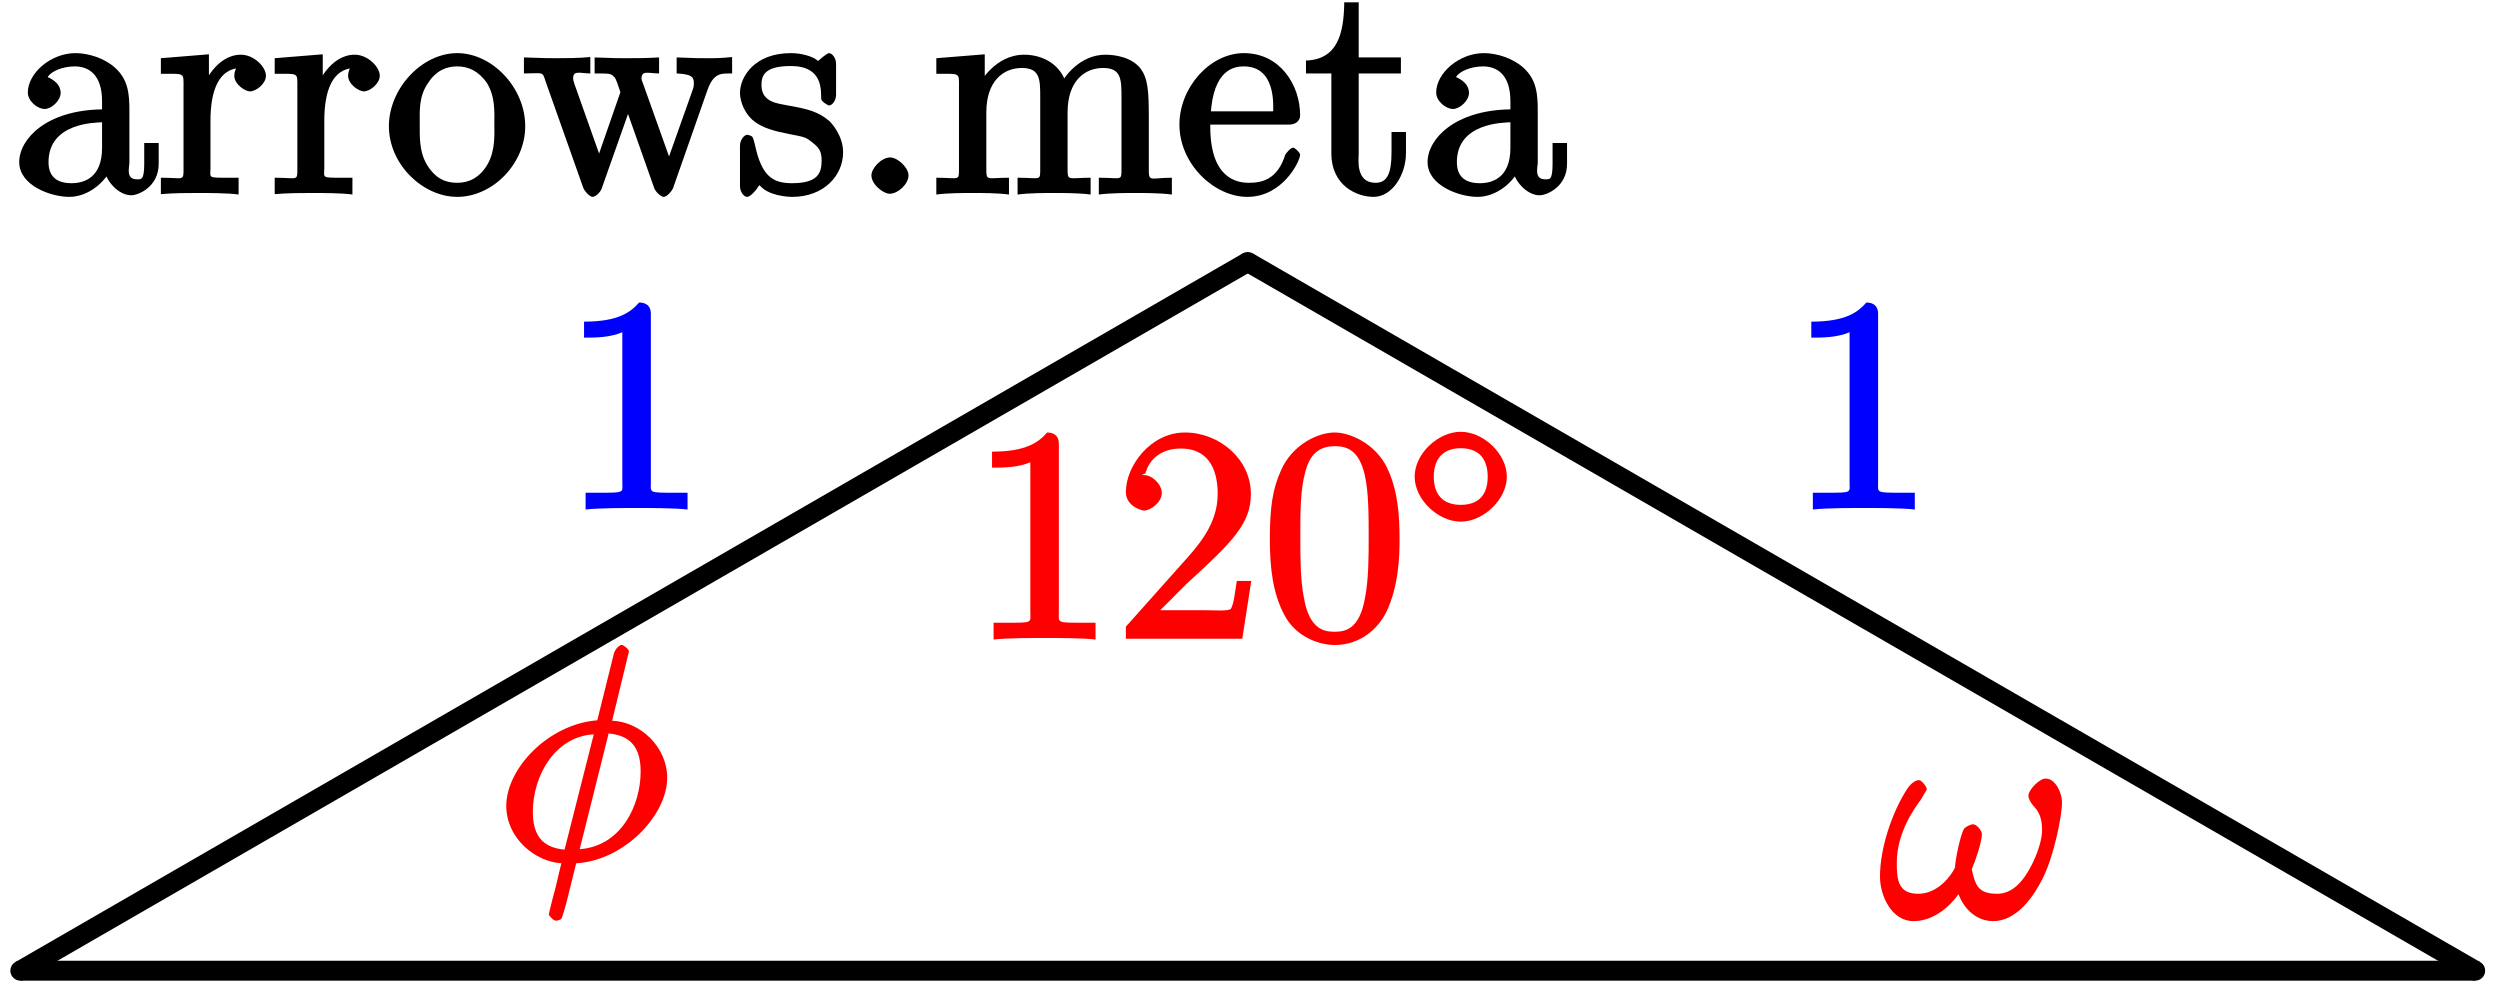
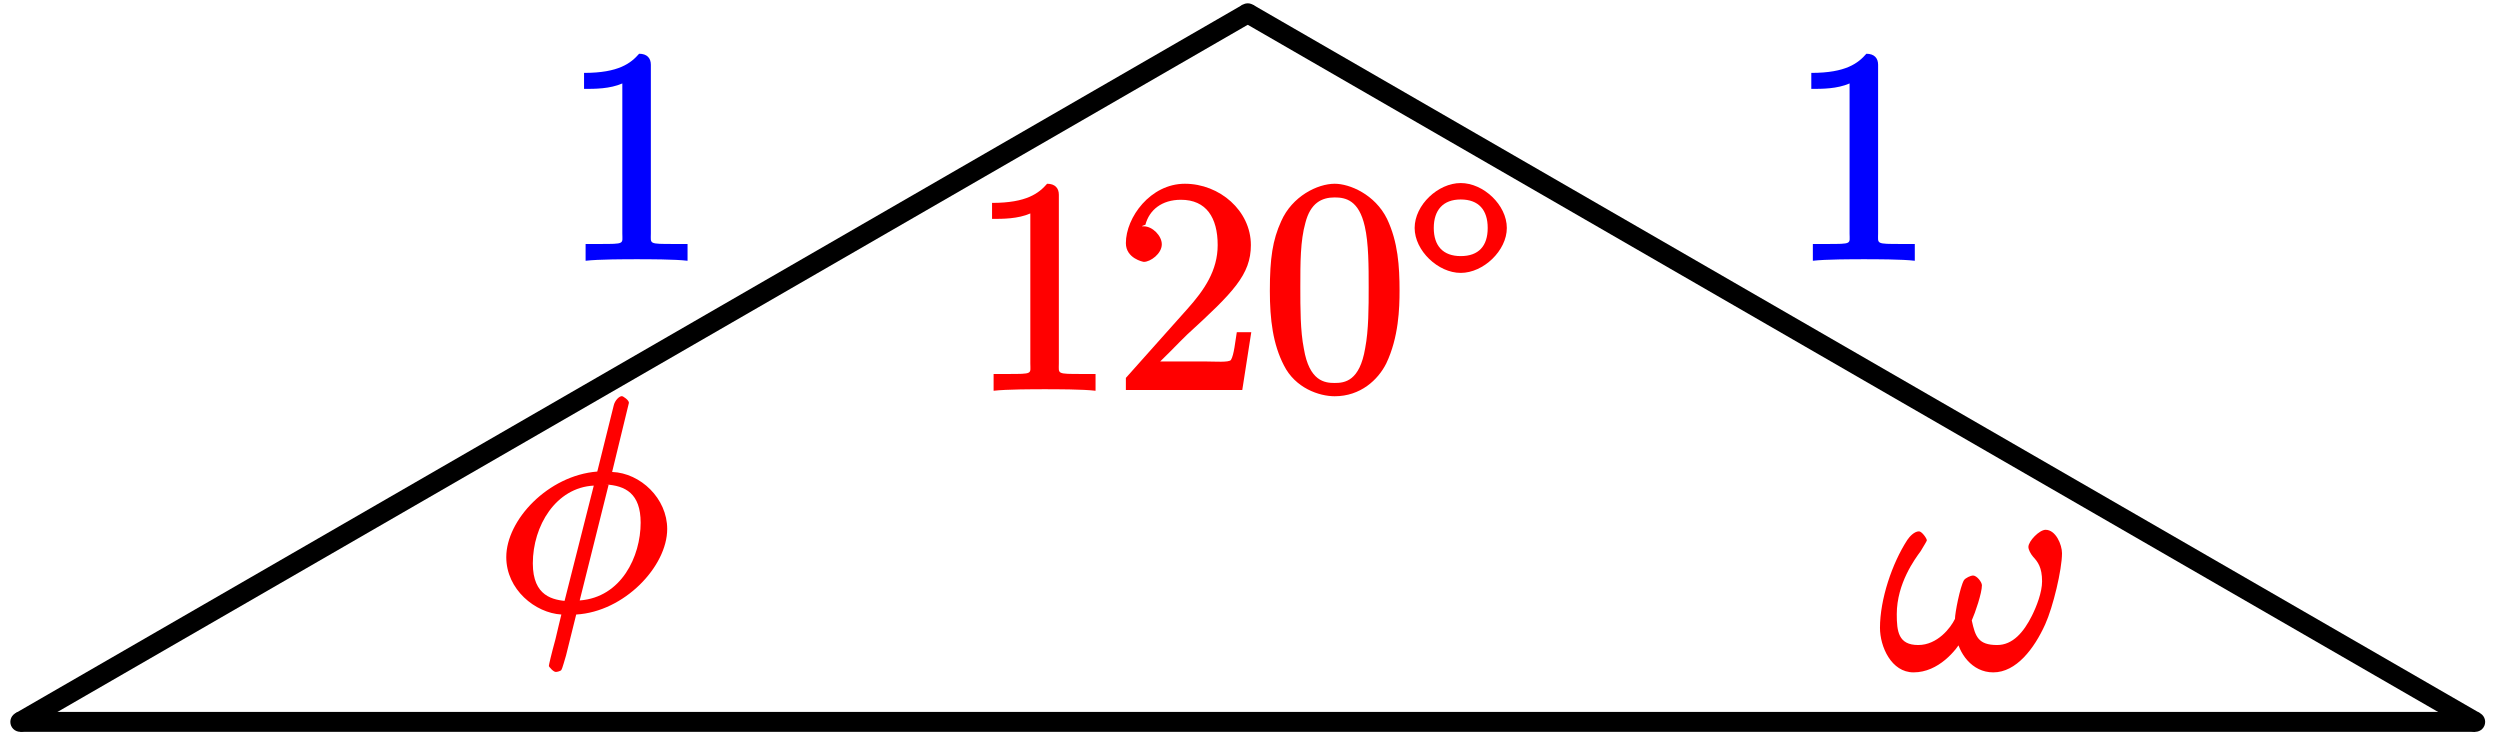
- <svg xmlns="http://www.w3.org/2000/svg" xmlns:xlink="http://www.w3.org/1999/xlink" width="100pt" height="40pt" viewBox="0 0 100 40" version="1.1">
+ <svg xmlns="http://www.w3.org/2000/svg" xmlns:xlink="http://www.w3.org/1999/xlink" width="100pt" height="30pt" viewBox="0 0 100 30" version="1.1">
  <defs>
    <g>
      <symbol overflow="visible" id="glyph0-0">
        <path style="stroke:none;" d="" />
      </symbol>
      <symbol overflow="visible" id="glyph0-1">
-         <path style="stroke:none;" d="M 4.766 -3.328 C 4.766 -3.984 4.719 -4.562 4.203 -5.031 C 3.781 -5.422 3.125 -5.625 2.609 -5.625 C 1.625 -5.625 0.703 -4.828 0.703 -4.047 C 0.703 -3.703 1.094 -3.391 1.375 -3.391 C 1.656 -3.391 2.016 -3.734 2.016 -4.031 C 2.016 -4.516 1.438 -4.672 1.5 -4.672 C 1.641 -4.906 2.109 -5.094 2.578 -5.094 C 3.125 -5.094 3.672 -4.781 3.672 -3.703 L 3.672 -3.375 C 1.438 -3.344 0.359 -2.188 0.359 -1.266 C 0.359 -0.328 1.625 0.125 2.359 0.125 C 3.141 0.125 3.844 -0.5 4.062 -1.078 L 3.734 -1.078 C 3.797 -0.516 4.328 0.062 4.844 0.062 C 5.094 0.062 5.938 -0.25 5.938 -1.203 L 5.938 -2.031 L 5.359 -2.031 L 5.359 -1.203 C 5.359 -0.531 5.234 -0.578 5.062 -0.578 C 4.609 -0.578 4.766 -1.062 4.766 -1.25 Z M 3.672 -1.828 C 3.672 -0.656 2.969 -0.422 2.453 -0.422 C 1.859 -0.422 1.531 -0.688 1.531 -1.266 C 1.531 -2.844 3.406 -2.844 3.672 -2.859 Z M 3.672 -1.828 " />
+         <path style="stroke:none;" d="M 3.594 -7.812 C 3.594 -8.078 3.438 -8.25 3.125 -8.25 C 2.797 -7.875 2.312 -7.484 0.922 -7.484 L 0.922 -6.844 C 1.359 -6.844 1.953 -6.844 2.453 -7.062 L 2.453 -1.062 C 2.453 -0.641 2.578 -0.641 1.531 -0.641 L 0.984 -0.641 L 0.984 0.031 C 1.484 -0.031 2.641 -0.031 3.031 -0.031 C 3.438 -0.031 4.578 -0.031 5.062 0.031 L 5.062 -0.641 L 4.531 -0.641 C 3.484 -0.641 3.594 -0.641 3.594 -1.062 Z M 3.594 -7.812 " />
      </symbol>
      <symbol overflow="visible" id="glyph0-2">
-         <path style="stroke:none;" d="M 2.156 -2.922 C 2.156 -4.094 2.469 -5.031 3.391 -5.031 C 3.484 -5.031 3.516 -5.031 3.562 -5.016 L 3.438 -5.266 C 3.344 -5.219 3.109 -5.047 3.109 -4.719 C 3.109 -4.375 3.547 -4.094 3.734 -4.094 C 3.984 -4.094 4.375 -4.406 4.375 -4.719 C 4.375 -5.078 3.891 -5.562 3.375 -5.562 C 2.359 -5.562 1.859 -4.312 1.828 -4.25 L 2.094 -4.25 L 2.094 -5.578 L 0.172 -5.422 L 0.172 -4.797 C 1.141 -4.797 1.078 -4.859 1.078 -4.266 L 1.078 -1.031 C 1.078 -0.484 1.109 -0.641 0.172 -0.641 L 0.172 0.016 C 0.672 -0.031 1.328 -0.031 1.688 -0.031 C 2.016 -0.031 2.859 -0.031 3.281 0.031 L 3.281 -0.641 L 2.891 -0.641 C 2.016 -0.641 2.156 -0.625 2.156 -1.047 Z M 2.156 -2.922 " />
+         <path style="stroke:none;" d="M 5.266 -2.312 L 4.859 -2.312 C 4.797 -1.953 4.75 -1.406 4.625 -1.203 C 4.547 -1.094 3.984 -1.141 3.625 -1.141 L 1.406 -1.141 L 1.516 -0.891 C 1.844 -1.156 2.562 -1.922 2.875 -2.219 C 4.703 -3.891 5.422 -4.609 5.422 -5.797 C 5.422 -7.172 4.172 -8.25 2.781 -8.25 C 1.406 -8.25 0.422 -6.906 0.422 -5.875 C 0.422 -5.266 1.109 -5.125 1.141 -5.125 C 1.406 -5.125 1.859 -5.453 1.859 -5.828 C 1.859 -6.172 1.484 -6.547 1.141 -6.547 C 1.047 -6.547 1.016 -6.547 1.203 -6.609 C 1.359 -7.203 1.859 -7.609 2.625 -7.609 C 3.641 -7.609 4.094 -6.891 4.094 -5.797 C 4.094 -4.781 3.562 -4 2.875 -3.234 L 0.422 -0.484 L 0.422 0 L 5.078 0 L 5.438 -2.312 Z M 5.266 -2.312 " />
      </symbol>
      <symbol overflow="visible" id="glyph0-3">
-         <path style="stroke:none;" d="M 5.641 -2.703 C 5.641 -4.25 4.312 -5.625 2.922 -5.625 C 1.5 -5.625 0.188 -4.203 0.188 -2.703 C 0.188 -1.172 1.547 0.125 2.922 0.125 C 4.328 0.125 5.641 -1.188 5.641 -2.703 Z M 2.922 -0.438 C 2.484 -0.438 2.062 -0.578 1.703 -1.172 C 1.391 -1.703 1.422 -2.312 1.422 -2.812 C 1.422 -3.266 1.375 -3.891 1.75 -4.422 C 2.078 -4.938 2.5 -5.094 2.922 -5.094 C 3.375 -5.094 3.766 -4.906 4.094 -4.453 C 4.453 -3.891 4.406 -3.25 4.406 -2.812 C 4.406 -2.391 4.453 -1.75 4.141 -1.188 C 3.812 -0.625 3.375 -0.438 2.922 -0.438 Z M 2.922 -0.438 " />
-       </symbol>
-       <symbol overflow="visible" id="glyph0-4">
-         <path style="stroke:none;" d="M 7.391 -4.156 C 7.656 -4.906 8.016 -4.797 8.375 -4.812 L 8.375 -5.469 C 7.922 -5.422 7.703 -5.422 7.344 -5.422 C 7 -5.422 6.969 -5.422 6.156 -5.453 L 6.156 -4.812 C 6.859 -4.781 6.844 -4.609 6.844 -4.375 C 6.844 -4.359 6.844 -4.281 6.797 -4.156 L 5.688 -1.031 L 6.016 -1.031 L 4.812 -4.406 C 4.75 -4.547 4.75 -4.578 4.75 -4.609 C 4.75 -4.953 5.047 -4.812 5.453 -4.812 L 5.453 -5.453 C 4.953 -5.422 4.469 -5.422 4.125 -5.422 C 3.734 -5.422 3.719 -5.422 2.875 -5.453 L 2.875 -4.812 C 3.5 -4.812 3.531 -4.812 3.672 -4.656 C 3.734 -4.594 3.828 -4.297 3.906 -4.062 L 2.891 -1.141 L 3.219 -1.141 L 2.062 -4.406 C 2.016 -4.547 2.016 -4.578 2.016 -4.625 C 2.016 -4.953 2.312 -4.812 2.703 -4.812 L 2.703 -5.469 C 2.25 -5.422 1.656 -5.422 1.328 -5.422 C 0.984 -5.422 0.969 -5.422 0.047 -5.453 L 0.047 -4.812 C 0.828 -4.812 0.781 -4.906 0.906 -4.516 L 2.422 -0.234 C 2.469 -0.109 2.672 0.125 2.797 0.125 C 2.906 0.125 3.125 -0.062 3.172 -0.25 L 4.375 -3.656 L 4.047 -3.656 L 5.25 -0.25 C 5.312 -0.062 5.531 0.125 5.641 0.125 C 5.766 0.125 5.969 -0.109 6.016 -0.234 Z M 7.391 -4.156 " />
-       </symbol>
-       <symbol overflow="visible" id="glyph0-5">
-         <path style="stroke:none;" d="M 4.078 -5.203 C 4.078 -5.422 3.922 -5.625 3.797 -5.625 C 3.703 -5.625 3.359 -5.312 3.359 -5.312 C 3.125 -5.516 2.656 -5.625 2.266 -5.625 C 0.828 -5.625 0.234 -4.688 0.234 -4.031 C 0.234 -3.891 0.281 -3.375 0.734 -2.953 C 1.109 -2.625 1.641 -2.5 2.188 -2.391 C 2.844 -2.266 2.875 -2.266 3.172 -2.016 C 3.391 -1.844 3.5 -1.688 3.5 -1.344 C 3.5 -0.844 3.375 -0.422 2.312 -0.422 C 1.531 -0.422 1.109 -0.719 0.844 -1.906 C 0.797 -2.125 0.75 -2.25 0.734 -2.266 C 0.719 -2.312 0.562 -2.359 0.531 -2.359 C 0.391 -2.359 0.234 -2.141 0.234 -1.922 L 0.234 -0.297 C 0.234 -0.078 0.391 0.125 0.516 0.125 C 0.578 0.125 0.688 0.078 0.891 -0.172 C 0.953 -0.266 0.953 -0.281 1.016 -0.344 C 1.359 0.078 2.125 0.125 2.328 0.125 C 3.578 0.125 4.359 -0.719 4.359 -1.656 C 4.359 -2.312 3.922 -2.797 3.812 -2.906 C 3.375 -3.281 2.953 -3.391 2.156 -3.531 C 1.812 -3.609 1.094 -3.625 1.094 -4.344 C 1.094 -4.703 1.188 -5.109 2.266 -5.109 C 3.562 -5.109 3.469 -4.141 3.484 -3.781 C 3.5 -3.688 3.75 -3.531 3.797 -3.531 C 3.922 -3.531 4.078 -3.734 4.078 -3.953 Z M 4.078 -5.203 " />
-       </symbol>
-       <symbol overflow="visible" id="glyph0-6">
-         <path style="stroke:none;" d="M 2.359 -0.734 C 2.359 -1.047 1.922 -1.453 1.625 -1.453 C 1.281 -1.453 0.875 -1.031 0.875 -0.734 C 0.875 -0.375 1.344 0 1.609 0 C 1.938 0 2.359 -0.391 2.359 -0.734 Z M 2.359 -0.734 " />
-       </symbol>
-       <symbol overflow="visible" id="glyph0-7">
-         <path style="stroke:none;" d="M 8.719 -3.047 C 8.719 -4.156 8.672 -4.609 8.406 -4.984 C 8.062 -5.453 7.391 -5.562 6.984 -5.562 C 5.984 -5.562 5.312 -4.703 5.125 -4.234 L 5.453 -4.234 C 5.281 -5.156 4.484 -5.562 3.734 -5.562 C 2.562 -5.562 1.953 -4.422 1.906 -4.344 L 2.156 -4.344 L 2.156 -5.578 L 0.219 -5.422 L 0.219 -4.797 C 1.188 -4.797 1.125 -4.859 1.125 -4.266 L 1.125 -1.031 C 1.125 -0.484 1.156 -0.641 0.219 -0.641 L 0.219 0.031 C 0.688 -0.031 1.344 -0.031 1.672 -0.031 C 2.016 -0.031 2.672 -0.031 3.125 0.031 L 3.125 -0.641 C 2.219 -0.641 2.219 -0.484 2.219 -1.031 L 2.219 -3.25 C 2.219 -4.5 2.891 -5.031 3.641 -5.031 C 4.375 -5.031 4.375 -4.562 4.375 -3.844 L 4.375 -1.031 C 4.375 -0.484 4.406 -0.641 3.469 -0.641 L 3.469 0.031 C 3.938 -0.031 4.594 -0.031 4.922 -0.031 C 5.266 -0.031 5.922 -0.031 6.391 0.031 L 6.391 -0.641 C 5.469 -0.641 5.469 -0.484 5.469 -1.031 L 5.469 -3.25 C 5.469 -4.5 6.141 -5.031 6.891 -5.031 C 7.625 -5.031 7.625 -4.562 7.625 -3.844 L 7.625 -1.031 C 7.625 -0.484 7.656 -0.641 6.719 -0.641 L 6.719 0.031 C 7.203 -0.031 7.844 -0.031 8.172 -0.031 C 8.516 -0.031 9.172 -0.031 9.641 0.031 L 9.641 -0.641 C 8.875 -0.641 8.734 -0.484 8.719 -0.844 Z M 8.719 -3.047 " />
-       </symbol>
-       <symbol overflow="visible" id="glyph0-8">
-         <path style="stroke:none;" d="M 4.578 -2.766 C 4.844 -2.766 5.016 -2.922 5.016 -3.141 C 5.016 -4.344 4.219 -5.625 2.766 -5.625 C 1.406 -5.625 0.188 -4.25 0.188 -2.766 C 0.188 -1.188 1.578 0.125 2.906 0.125 C 4.328 0.125 5.016 -1.312 5.016 -1.562 C 5.016 -1.641 4.812 -1.844 4.734 -1.844 C 4.641 -1.844 4.453 -1.625 4.422 -1.562 C 4.109 -0.562 3.484 -0.438 2.969 -0.438 C 2.469 -0.438 1.422 -0.625 1.422 -2.688 L 1.422 -2.766 Z M 1.438 -3.141 C 1.531 -5.016 2.422 -5.094 2.766 -5.094 C 4.047 -5.094 3.938 -3.547 3.938 -3.297 L 1.453 -3.297 Z M 1.438 -3.141 " />
-       </symbol>
-       <symbol overflow="visible" id="glyph0-9">
-         <path style="stroke:none;" d="M 2.016 -4.812 L 3.844 -4.812 L 3.844 -5.453 L 2.156 -5.453 L 2.156 -7.656 L 1.578 -7.656 C 1.562 -6.375 1.297 -5.375 0.047 -5.328 L 0.047 -4.812 L 1.062 -4.812 L 1.062 -1.625 C 1.062 -0.297 2.109 0.125 2.75 0.125 C 3.5 0.125 4.047 -0.766 4.047 -1.625 L 4.047 -2.469 L 3.469 -2.469 L 3.469 -1.656 C 3.469 -0.781 3.281 -0.438 2.828 -0.438 C 2.016 -0.438 2.156 -1.406 2.156 -1.609 L 2.156 -4.812 Z M 2.016 -4.812 " />
-       </symbol>
-       <symbol overflow="visible" id="glyph0-10">
-         <path style="stroke:none;" d="M 3.594 -7.812 C 3.594 -8.078 3.438 -8.25 3.125 -8.25 C 2.797 -7.875 2.312 -7.484 0.922 -7.484 L 0.922 -6.844 C 1.359 -6.844 1.953 -6.844 2.453 -7.062 L 2.453 -1.062 C 2.453 -0.641 2.578 -0.641 1.531 -0.641 L 0.984 -0.641 L 0.984 0.031 C 1.484 -0.031 2.641 -0.031 3.031 -0.031 C 3.438 -0.031 4.578 -0.031 5.062 0.031 L 5.062 -0.641 L 4.531 -0.641 C 3.484 -0.641 3.594 -0.641 3.594 -1.062 Z M 3.594 -7.812 " />
-       </symbol>
-       <symbol overflow="visible" id="glyph0-11">
-         <path style="stroke:none;" d="M 5.266 -2.312 L 4.859 -2.312 C 4.797 -1.953 4.75 -1.406 4.625 -1.203 C 4.547 -1.094 3.984 -1.141 3.625 -1.141 L 1.406 -1.141 L 1.516 -0.891 C 1.844 -1.156 2.562 -1.922 2.875 -2.219 C 4.703 -3.891 5.422 -4.609 5.422 -5.797 C 5.422 -7.172 4.172 -8.25 2.781 -8.25 C 1.406 -8.25 0.422 -6.906 0.422 -5.875 C 0.422 -5.266 1.109 -5.125 1.141 -5.125 C 1.406 -5.125 1.859 -5.453 1.859 -5.828 C 1.859 -6.172 1.484 -6.547 1.141 -6.547 C 1.047 -6.547 1.016 -6.547 1.203 -6.609 C 1.359 -7.203 1.859 -7.609 2.625 -7.609 C 3.641 -7.609 4.094 -6.891 4.094 -5.797 C 4.094 -4.781 3.562 -4 2.875 -3.234 L 0.422 -0.484 L 0.422 0 L 5.078 0 L 5.438 -2.312 Z M 5.266 -2.312 " />
-       </symbol>
-       <symbol overflow="visible" id="glyph0-12">
        <path style="stroke:none;" d="M 5.516 -3.969 C 5.516 -4.953 5.453 -5.922 5.016 -6.844 C 4.531 -7.828 3.516 -8.25 2.922 -8.25 C 2.234 -8.25 1.219 -7.75 0.781 -6.75 C 0.438 -6 0.328 -5.266 0.328 -3.969 C 0.328 -2.812 0.453 -1.828 0.891 -0.984 C 1.344 -0.078 2.297 0.25 2.922 0.25 C 3.953 0.25 4.656 -0.406 4.984 -1.062 C 5.484 -2.109 5.516 -3.281 5.516 -3.969 Z M 2.922 -0.281 C 2.531 -0.281 1.906 -0.344 1.688 -1.656 C 1.547 -2.359 1.547 -3.281 1.547 -4.109 C 1.547 -5.094 1.547 -5.969 1.75 -6.688 C 1.953 -7.484 2.406 -7.703 2.922 -7.703 C 3.375 -7.703 3.891 -7.578 4.125 -6.547 C 4.281 -5.875 4.281 -4.922 4.281 -4.109 C 4.281 -3.312 4.281 -2.406 4.141 -1.672 C 3.922 -0.359 3.328 -0.281 2.922 -0.281 Z M 2.922 -0.281 " />
      </symbol>
      <symbol overflow="visible" id="glyph1-0">
        <path style="stroke:none;" d="" />
      </symbol>
      <symbol overflow="visible" id="glyph1-1">
        <path style="stroke:none;" d="M 3.953 -2.141 C 3.953 -3.062 3.016 -3.938 2.109 -3.938 C 1.203 -3.938 0.266 -3.062 0.266 -2.141 C 0.266 -1.234 1.203 -0.344 2.109 -0.344 C 3.016 -0.344 3.953 -1.234 3.953 -2.141 Z M 2.109 -1.016 C 1.406 -1.016 1.031 -1.422 1.031 -2.141 C 1.031 -2.859 1.406 -3.281 2.109 -3.281 C 2.828 -3.281 3.188 -2.859 3.188 -2.141 C 3.188 -1.422 2.828 -1.016 2.109 -1.016 Z M 2.109 -1.016 " />
      </symbol>
      <symbol overflow="visible" id="glyph2-0">
        <path style="stroke:none;" d="" />
      </symbol>
      <symbol overflow="visible" id="glyph2-1">
        <path style="stroke:none;" d="M 7.25 -4.641 C 7.25 -4.984 7 -5.578 6.594 -5.578 C 6.344 -5.578 5.906 -5.125 5.906 -4.891 C 5.906 -4.781 6 -4.609 6.094 -4.5 C 6.281 -4.297 6.453 -4.078 6.453 -3.516 C 6.453 -3.078 6.234 -2.516 6.047 -2.141 C 5.719 -1.484 5.281 -0.969 4.656 -0.969 C 3.906 -0.969 3.781 -1.297 3.641 -1.953 C 3.781 -2.266 4.047 -3.047 4.047 -3.359 C 4.047 -3.484 3.844 -3.75 3.688 -3.75 C 3.609 -3.75 3.391 -3.656 3.328 -3.562 C 3.172 -3.297 2.969 -2.25 2.969 -2.016 C 2.797 -1.656 2.266 -0.969 1.5 -0.969 C 0.703 -0.969 0.641 -1.516 0.641 -2.203 C 0.641 -3.438 1.375 -4.422 1.594 -4.719 C 1.703 -4.906 1.844 -5.125 1.844 -5.156 C 1.844 -5.234 1.641 -5.516 1.531 -5.516 C 1.344 -5.516 1.156 -5.312 1.062 -5.172 C 0.453 -4.234 -0.031 -2.797 -0.031 -1.656 C -0.031 -0.906 0.422 0.125 1.312 0.125 C 2.312 0.125 3.031 -0.766 3.281 -1.219 L 3.016 -1.328 C 3.109 -0.656 3.641 0.125 4.5 0.125 C 5.422 0.125 6.141 -0.828 6.578 -1.797 C 6.891 -2.484 7.25 -3.984 7.25 -4.641 Z M 7.25 -4.641 " />
      </symbol>
      <symbol overflow="visible" id="glyph2-2">
        <path style="stroke:none;" d="M 5.297 -8.328 C 5.297 -8.438 5.062 -8.594 5.016 -8.594 C 4.906 -8.594 4.734 -8.422 4.688 -8.219 L 4.047 -5.641 C 4 -5.484 4.047 -5.578 4.031 -5.562 C 4.016 -5.547 4.047 -5.578 4.031 -5.578 C 2.062 -5.422 0.391 -3.641 0.391 -2.156 C 0.391 -0.859 1.547 0.078 2.594 0.141 C 2.531 0.375 2.453 0.75 2.359 1.125 C 2.188 1.75 2.094 2.156 2.094 2.203 C 2.094 2.219 2.266 2.438 2.375 2.438 C 2.422 2.438 2.562 2.406 2.594 2.359 C 2.625 2.328 2.734 1.938 2.781 1.781 L 3.188 0.141 C 5.109 0.031 6.828 -1.781 6.828 -3.281 C 6.828 -4.5 5.766 -5.516 4.625 -5.562 Z M 4.359 -5.062 C 5.156 -5.016 5.766 -4.703 5.766 -3.531 C 5.766 -2.188 5 -0.547 3.328 -0.422 L 4.484 -5.047 Z M 2.859 -0.391 C 2.266 -0.438 1.453 -0.578 1.453 -1.906 C 1.453 -3.406 2.375 -4.938 3.891 -5.016 L 2.719 -0.391 Z M 2.859 -0.391 " />
      </symbol>
    </g>
  </defs>
  <g id="surface1">
-     <g style="fill:rgb(0%,0%,0%);fill-opacity:1;">
-       <use xlink:href="#glyph0-1" x="0.41" y="7.75" />
-       <use xlink:href="#glyph0-2" x="6.263" y="7.75" />
-       <use xlink:href="#glyph0-2" x="10.816" y="7.75" />
-       <use xlink:href="#glyph0-3" x="15.368" y="7.75" />
+     <path style="fill:none;stroke-width:0.797;stroke-linecap:butt;stroke-linejoin:miter;stroke:rgb(0%,0%,0%);stroke-opacity:1;stroke-miterlimit:10;" d="M 0 -0.001 L 49.098 -28.345 " transform="matrix(1,0,0,-1,49.91,0.53)" />
+     <g style="fill:rgb(0%,0%,100%);fill-opacity:1;">
+       <use xlink:href="#glyph0-1" x="71.53" y="10.4" />
    </g>
-     <g style="fill:rgb(0%,0%,0%);fill-opacity:1;">
-       <use xlink:href="#glyph0-4" x="20.91" y="7.75" />
-       <use xlink:href="#glyph0-5" x="29.365" y="7.75" />
-       <use xlink:href="#glyph0-6" x="33.982" y="7.75" />
-       <use xlink:href="#glyph0-7" x="37.234" y="7.75" />
-       <use xlink:href="#glyph0-8" x="46.989" y="7.75" />
-       <use xlink:href="#glyph0-9" x="52.192" y="7.75" />
-       <use xlink:href="#glyph0-1" x="56.744" y="7.75" />
+     <path style="fill:none;stroke-width:0.797;stroke-linecap:butt;stroke-linejoin:miter;stroke:rgb(0%,0%,0%);stroke-opacity:1;stroke-miterlimit:10;" d="M 0 -0.001 L -49.097 -28.345 " transform="matrix(1,0,0,-1,49.91,0.53)" />
+     <g style="fill:rgb(0%,0%,100%);fill-opacity:1;">
+       <use xlink:href="#glyph0-1" x="22.44" y="10.4" />
    </g>
-     <path style="fill:none;stroke-width:0.797;stroke-linecap:butt;stroke-linejoin:miter;stroke:rgb(0%,0%,0%);stroke-opacity:1;stroke-miterlimit:10;" d="M 0 -0 L 49.098 -28.348 " transform="matrix(1,0,0,-1,49.91,10.48)" />
-     <g style="fill:rgb(0%,0%,100%);fill-opacity:1;">
-       <use xlink:href="#glyph0-10" x="71.53" y="20.35" />
-     </g>
-     <path style="fill:none;stroke-width:0.797;stroke-linecap:butt;stroke-linejoin:miter;stroke:rgb(0%,0%,0%);stroke-opacity:1;stroke-miterlimit:10;" d="M 0 -0 L -49.097 -28.348 " transform="matrix(1,0,0,-1,49.91,10.48)" />
-     <g style="fill:rgb(0%,0%,100%);fill-opacity:1;">
-       <use xlink:href="#glyph0-10" x="22.44" y="20.35" />
-     </g>
-     <path style="fill:none;stroke-width:0.797;stroke-linecap:butt;stroke-linejoin:miter;stroke:rgb(0%,0%,0%);stroke-opacity:1;stroke-miterlimit:10;" d="M -49.097 -28.348 L 49.098 -28.348 " transform="matrix(1,0,0,-1,49.91,10.48)" />
-     <path style="fill-rule:nonzero;fill:rgb(0%,0%,0%);fill-opacity:1;stroke-width:0.399;stroke-linecap:butt;stroke-linejoin:miter;stroke:rgb(0%,0%,0%);stroke-opacity:1;stroke-miterlimit:10;" d="M 0.199 -0 C 0.199 0.109 0.11 0.199 0 0.199 C -0.109 0.199 -0.199 0.109 -0.199 -0 C -0.199 -0.11 -0.109 -0.2 0 -0.2 C 0.11 -0.2 0.199 -0.11 0.199 -0 Z M 0.199 -0 " transform="matrix(1,0,0,-1,49.91,10.48)" />
+     <path style="fill:none;stroke-width:0.797;stroke-linecap:butt;stroke-linejoin:miter;stroke:rgb(0%,0%,0%);stroke-opacity:1;stroke-miterlimit:10;" d="M -49.097 -28.345 L 49.098 -28.345 " transform="matrix(1,0,0,-1,49.91,0.53)" />
+     <path style="fill-rule:nonzero;fill:rgb(0%,0%,0%);fill-opacity:1;stroke-width:0.399;stroke-linecap:butt;stroke-linejoin:miter;stroke:rgb(0%,0%,0%);stroke-opacity:1;stroke-miterlimit:10;" d="M 0.199 -0.001 C 0.199 0.108 0.11 0.198 0 0.198 C -0.109 0.198 -0.199 0.108 -0.199 -0.001 C -0.199 -0.111 -0.109 -0.2 0 -0.2 C 0.11 -0.2 0.199 -0.111 0.199 -0.001 Z M 0.199 -0.001 " transform="matrix(1,0,0,-1,49.91,0.53)" />
    <g style="fill:rgb(100%,0%,0%);fill-opacity:1;">
-       <use xlink:href="#glyph0-10" x="38.76" y="25.55" />
-       <use xlink:href="#glyph0-11" x="44.613" y="25.55" />
-       <use xlink:href="#glyph0-12" x="50.466" y="25.55" />
+       <use xlink:href="#glyph0-1" x="38.76" y="15.6" />
+       <use xlink:href="#glyph0-2" x="44.613" y="15.6" />
+       <use xlink:href="#glyph0-3" x="50.466" y="15.6" />
    </g>
    <g style="fill:rgb(100%,0%,0%);fill-opacity:1;">
-       <use xlink:href="#glyph1-1" x="56.32" y="21.21" />
+       <use xlink:href="#glyph1-1" x="56.32" y="11.26" />
    </g>
-     <path style="fill-rule:nonzero;fill:rgb(0%,0%,0%);fill-opacity:1;stroke-width:0.399;stroke-linecap:butt;stroke-linejoin:miter;stroke:rgb(0%,0%,0%);stroke-opacity:1;stroke-miterlimit:10;" d="M 49.297 -28.348 C 49.297 -28.235 49.207 -28.149 49.098 -28.149 C 48.985 -28.149 48.899 -28.235 48.899 -28.348 C 48.899 -28.457 48.985 -28.547 49.098 -28.547 C 49.207 -28.547 49.297 -28.457 49.297 -28.348 Z M 49.297 -28.348 " transform="matrix(1,0,0,-1,49.91,10.48)" />
+     <path style="fill-rule:nonzero;fill:rgb(0%,0%,0%);fill-opacity:1;stroke-width:0.399;stroke-linecap:butt;stroke-linejoin:miter;stroke:rgb(0%,0%,0%);stroke-opacity:1;stroke-miterlimit:10;" d="M 49.297 -28.345 C 49.297 -28.236 49.207 -28.146 49.098 -28.146 C 48.985 -28.146 48.899 -28.236 48.899 -28.345 C 48.899 -28.458 48.985 -28.544 49.098 -28.544 C 49.207 -28.544 49.297 -28.458 49.297 -28.345 Z M 49.297 -28.345 " transform="matrix(1,0,0,-1,49.91,0.53)" />
    <g style="fill:rgb(100%,0%,0%);fill-opacity:1;">
-       <use xlink:href="#glyph2-1" x="75.23" y="36.72" />
+       <use xlink:href="#glyph2-1" x="75.23" y="26.77" />
    </g>
-     <path style="fill-rule:nonzero;fill:rgb(0%,0%,0%);fill-opacity:1;stroke-width:0.399;stroke-linecap:butt;stroke-linejoin:miter;stroke:rgb(0%,0%,0%);stroke-opacity:1;stroke-miterlimit:10;" d="M -48.898 -28.348 C -48.898 -28.235 -48.988 -28.149 -49.097 -28.149 C -49.207 -28.149 -49.297 -28.235 -49.297 -28.348 C -49.297 -28.457 -49.207 -28.547 -49.097 -28.547 C -48.988 -28.547 -48.898 -28.457 -48.898 -28.348 Z M -48.898 -28.348 " transform="matrix(1,0,0,-1,49.91,10.48)" />
+     <path style="fill-rule:nonzero;fill:rgb(0%,0%,0%);fill-opacity:1;stroke-width:0.399;stroke-linecap:butt;stroke-linejoin:miter;stroke:rgb(0%,0%,0%);stroke-opacity:1;stroke-miterlimit:10;" d="M -48.898 -28.345 C -48.898 -28.236 -48.988 -28.146 -49.097 -28.146 C -49.207 -28.146 -49.297 -28.236 -49.297 -28.345 C -49.297 -28.458 -49.207 -28.544 -49.097 -28.544 C -48.988 -28.544 -48.898 -28.458 -48.898 -28.345 Z M -48.898 -28.345 " transform="matrix(1,0,0,-1,49.91,0.53)" />
    <g style="fill:rgb(100%,0%,0%);fill-opacity:1;">
-       <use xlink:href="#glyph2-2" x="19.86" y="34.39" />
+       <use xlink:href="#glyph2-2" x="19.86" y="24.44" />
    </g>
  </g>
</svg>
